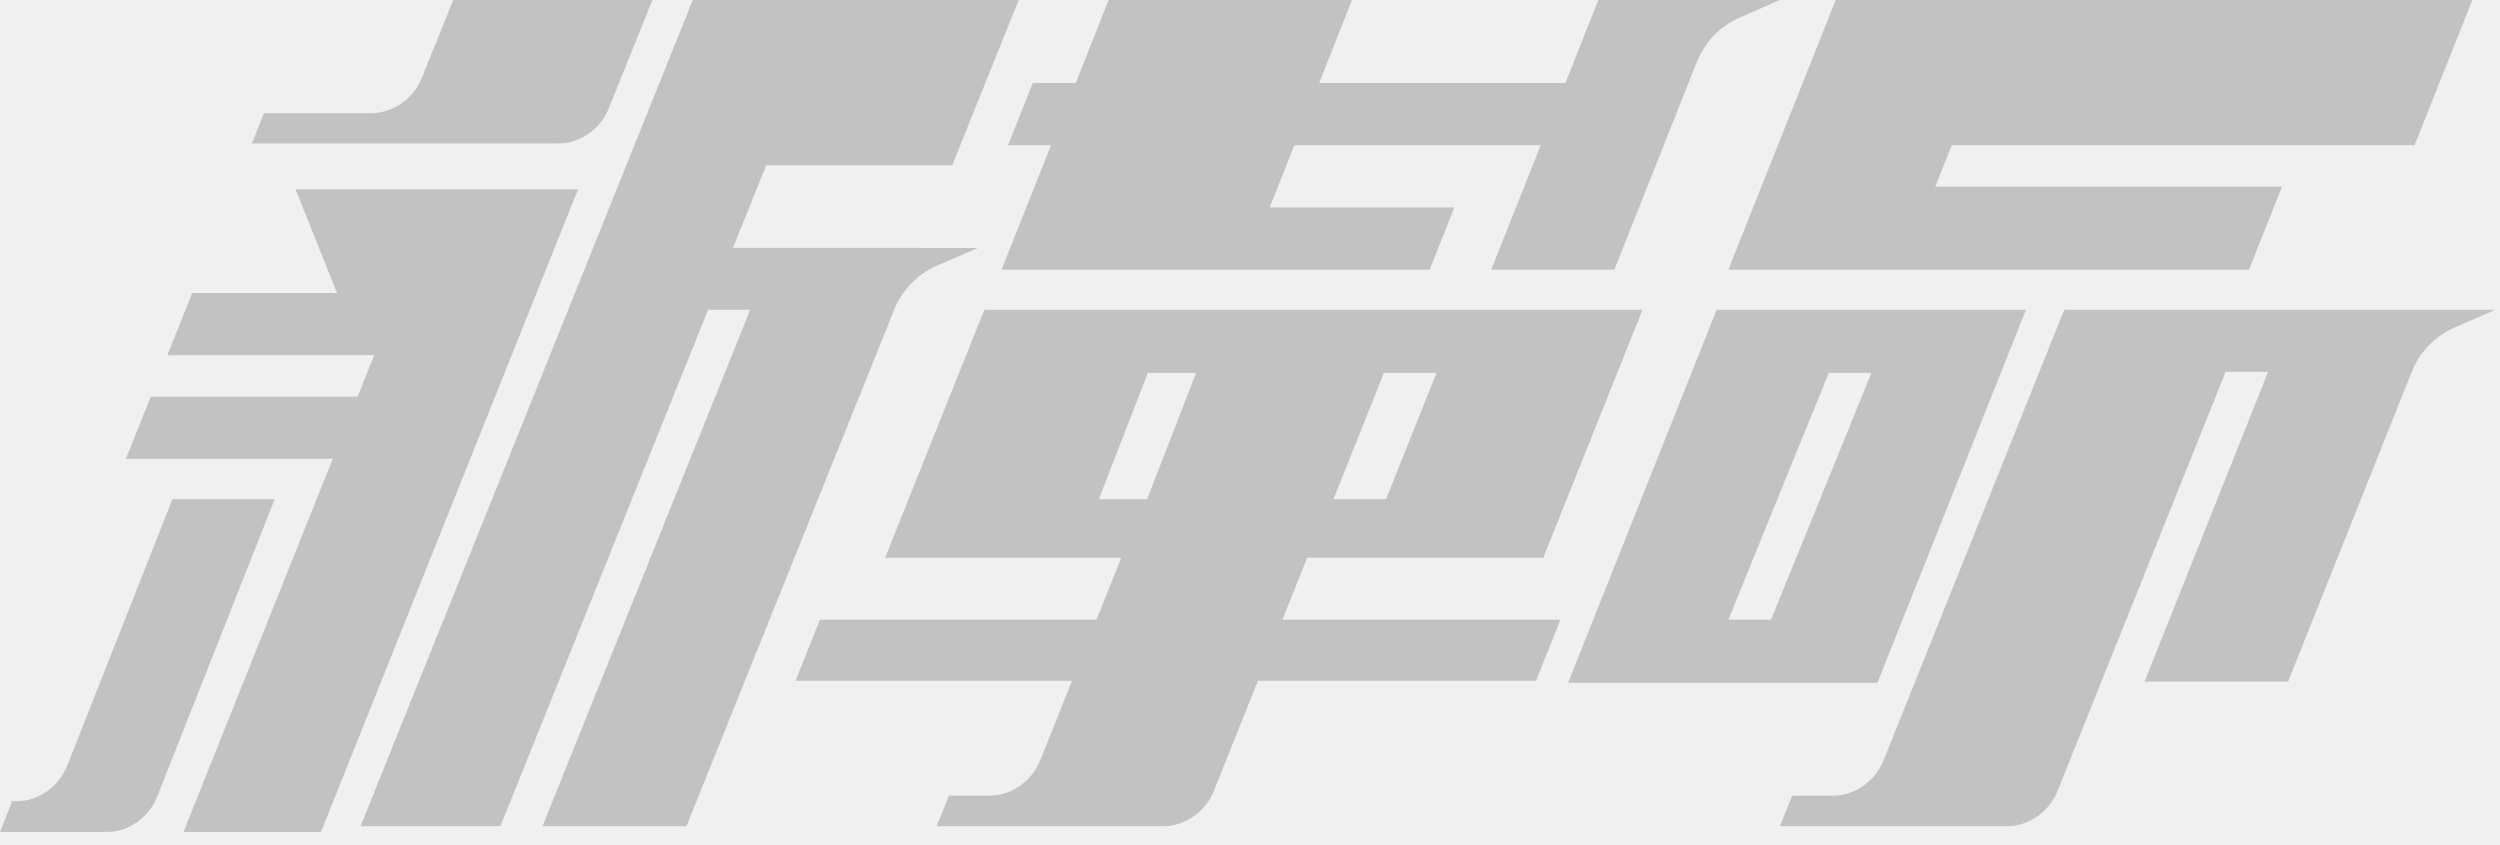
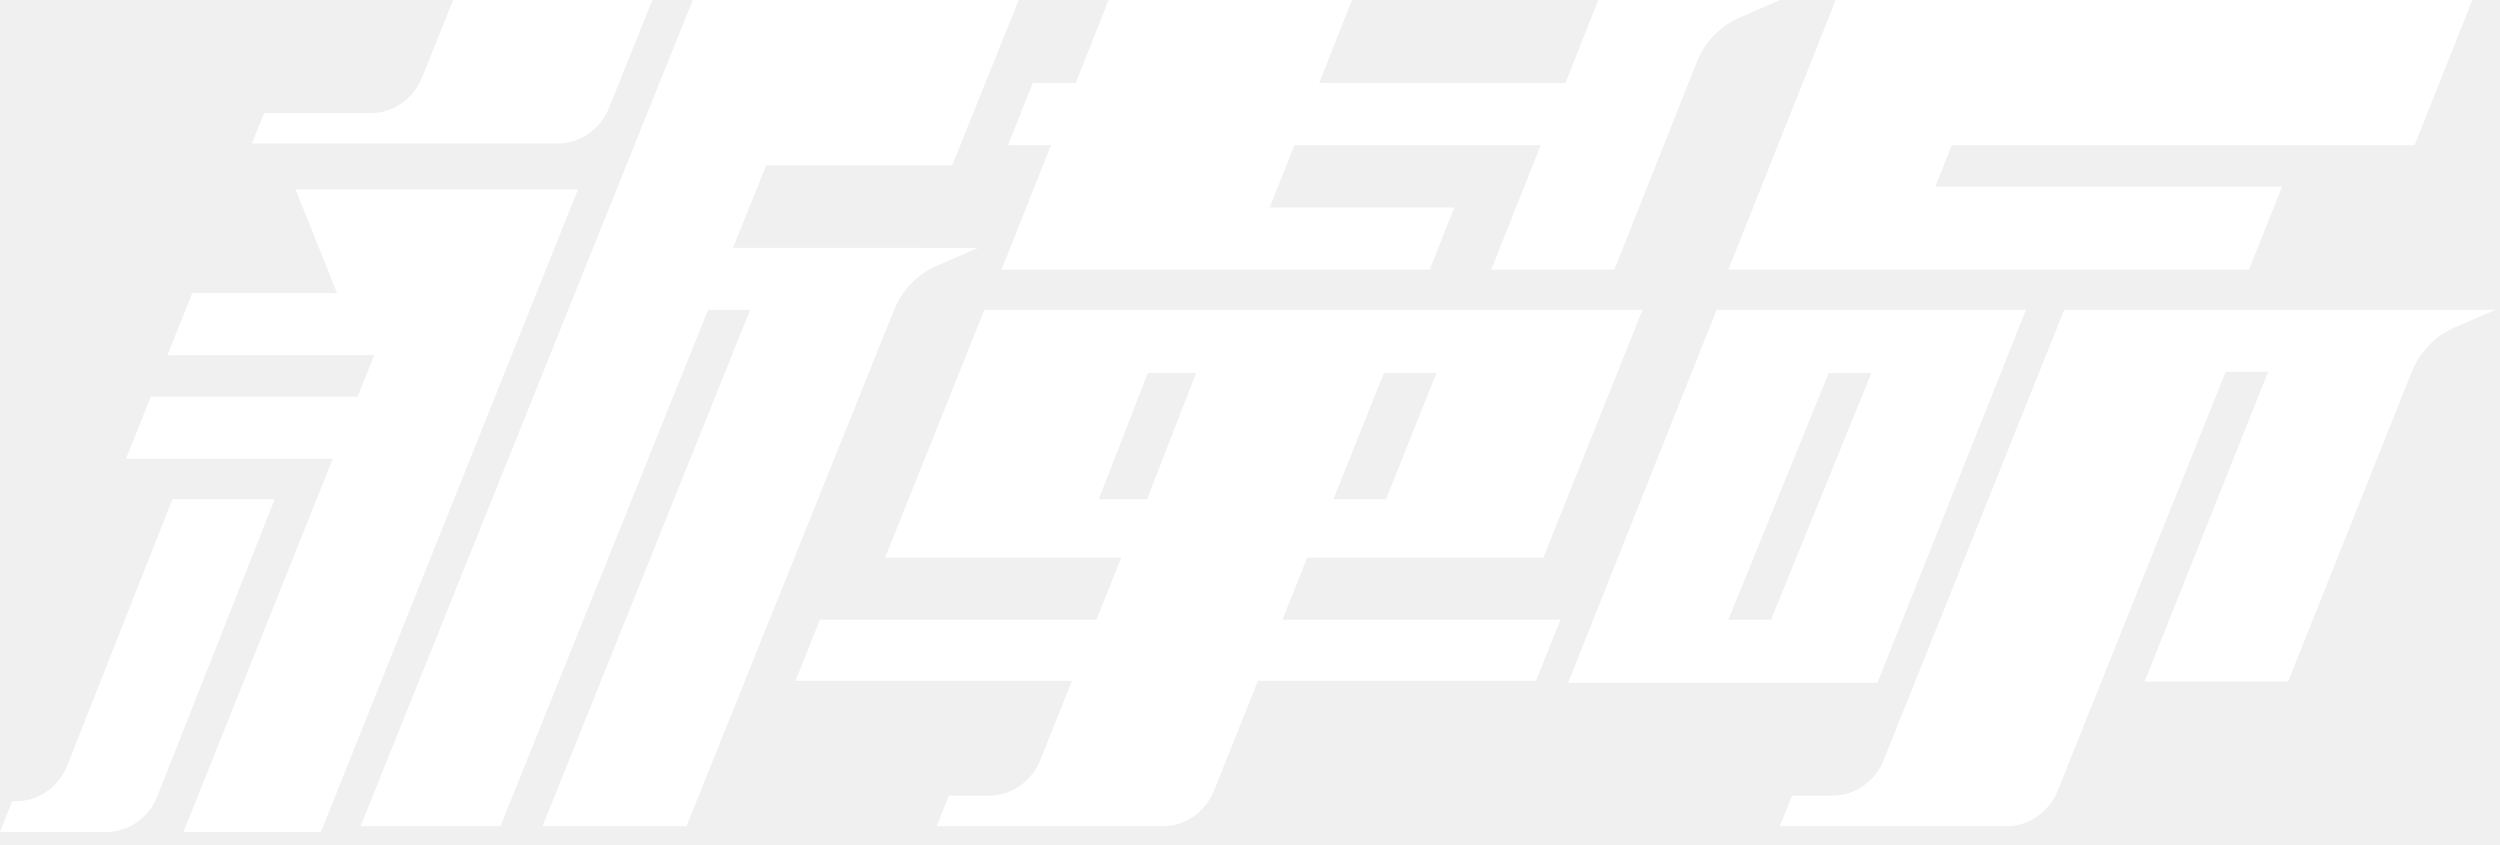
<svg xmlns="http://www.w3.org/2000/svg" width="148px" height="50px" viewBox="0 0 148 50" version="1.1">
  <defs />
  <g id="Page-1" stroke="none" stroke-width="1" fill="none" fill-rule="evenodd">
-     <g id="瞄準鏡" transform="translate(-351, -404)" fill="#C2C2C2">
+     <g id="瞄準鏡" transform="translate(-351, -404)" fill="#fff">
      <path d="M413.22,412.596 L410.676,412.596 L412.14,408.912 L414.685,408.912 L416.629,404 L431.039,404 L429.094,408.912 L443.674,408.912 L445.619,404 L452.903,404 L452.909,404 L456.368,404 L453.987,405.042 C452.83,405.549 451.918,406.496 451.448,407.68 L446.57,419.964 L439.28,419.964 L442.21,412.596 L427.63,412.596 L426.165,416.28 L437.1,416.28 L435.635,419.964 L424.701,419.964 L421.603,419.964 L410.291,419.964 L413.22,412.596 Z M428.386,437.016 L426.919,440.684 L443.378,440.684 L441.93,444.304 L425.47,444.304 L422.856,450.835 C422.365,452.063 421.148,452.912 419.878,452.912 L411.018,452.912 L406.451,452.912 L407.175,451.102 L409.595,451.102 C410.864,451.102 412.082,450.253 412.574,449.025 L414.462,444.304 L398.094,444.304 L399.542,440.684 L415.911,440.684 L417.379,437.016 L413.314,437.016 L406.757,437.016 L403.4,437.016 L409.272,422.342 L412.628,422.342 L419.186,422.342 L438.495,422.342 L442.408,422.342 L448.237,422.342 L442.365,437.016 L436.536,437.016 L432.624,437.016 L428.386,437.016 Z M462.145,444.42 L460.039,444.42 L454.82,444.42 L451.158,444.42 L444.718,444.42 L443.832,444.42 L452.624,422.342 L453.509,422.342 L459.949,422.342 L463.612,422.342 L468.83,422.342 L470.937,422.342 L462.145,444.42 Z M463.611,419.964 L453.319,419.964 L459.185,405.228 L459.674,404 L497.364,404 L493.942,412.596 L466.544,412.596 L465.566,415.052 L486.097,415.052 L484.141,419.964 L463.611,419.964 Z M495.239,422.342 L498.719,422.342 L496.326,423.381 C495.163,423.886 494.246,424.832 493.775,426.012 L486.455,444.352 L477.959,444.352 L485.273,426.01 L482.758,426.01 L472.804,450.835 C472.312,452.063 471.092,452.912 469.82,452.912 L469.626,452.912 L461.086,452.912 L460.944,452.912 L456.368,452.912 L457.094,451.102 L459.518,451.102 C460.79,451.102 462.01,450.253 462.502,449.025 L473.201,422.342 L473.343,422.342 L476.317,422.342 L477.878,422.342 L481.883,422.342 L484.229,422.342 L487.92,422.342 L491.627,422.342 L492.862,422.342 L495.239,422.342 Z M406.488,419.718 C405.323,420.222 404.405,421.165 403.932,422.342 L391.639,452.912 L383.117,452.912 L395.409,422.342 L392.918,422.342 L380.625,452.912 L372.345,452.912 L392.013,404 L395.684,404 L400.294,404 L411.307,404 L407.373,413.782 L396.36,413.782 L394.393,418.673 L398.064,418.673 L405.407,418.673 L405.406,418.676 L408.896,418.676 L406.488,419.718 Z M384.06,412.492 L374.409,412.492 L365.907,412.492 L366.63,410.696 L372.989,410.696 C374.256,410.696 375.472,409.853 375.962,408.635 L377.829,404 L389.624,404 L387.034,410.431 C386.543,411.649 385.328,412.492 384.06,412.492 Z M361.21,433.551 L367.263,433.551 L360.305,451.16 C359.817,452.397 358.606,453.252 357.344,453.252 L354.633,453.252 L351,453.252 L351.72,451.429 L352.011,451.429 C353.273,451.429 354.484,450.574 354.973,449.338 L361.21,433.551 Z M368.497,415.209 L385.219,415.209 L382.765,421.345 L381.292,425.027 L380.31,427.481 L378.838,431.162 L370.002,453.252 L361.863,453.252 L370.699,431.162 L358.454,431.162 L359.926,427.481 L372.171,427.481 L373.153,425.027 L360.908,425.027 L362.381,421.345 L363.928,421.345 L369.438,421.345 L370.952,421.345 L368.497,415.209 Z M418.908,433.551 L421.81,426.078 L418.953,426.078 L416.05,433.551 L418.908,433.551 Z M453.319,440.684 L455.845,440.684 L461.789,426.078 L459.263,426.078 L453.319,440.684 Z M432.926,426.078 L429.941,433.551 L433.055,433.551 L436.04,426.078 L432.926,426.078 Z" id="Combined-Shape-Copy-2" />
    </g>
  </g>
</svg>
